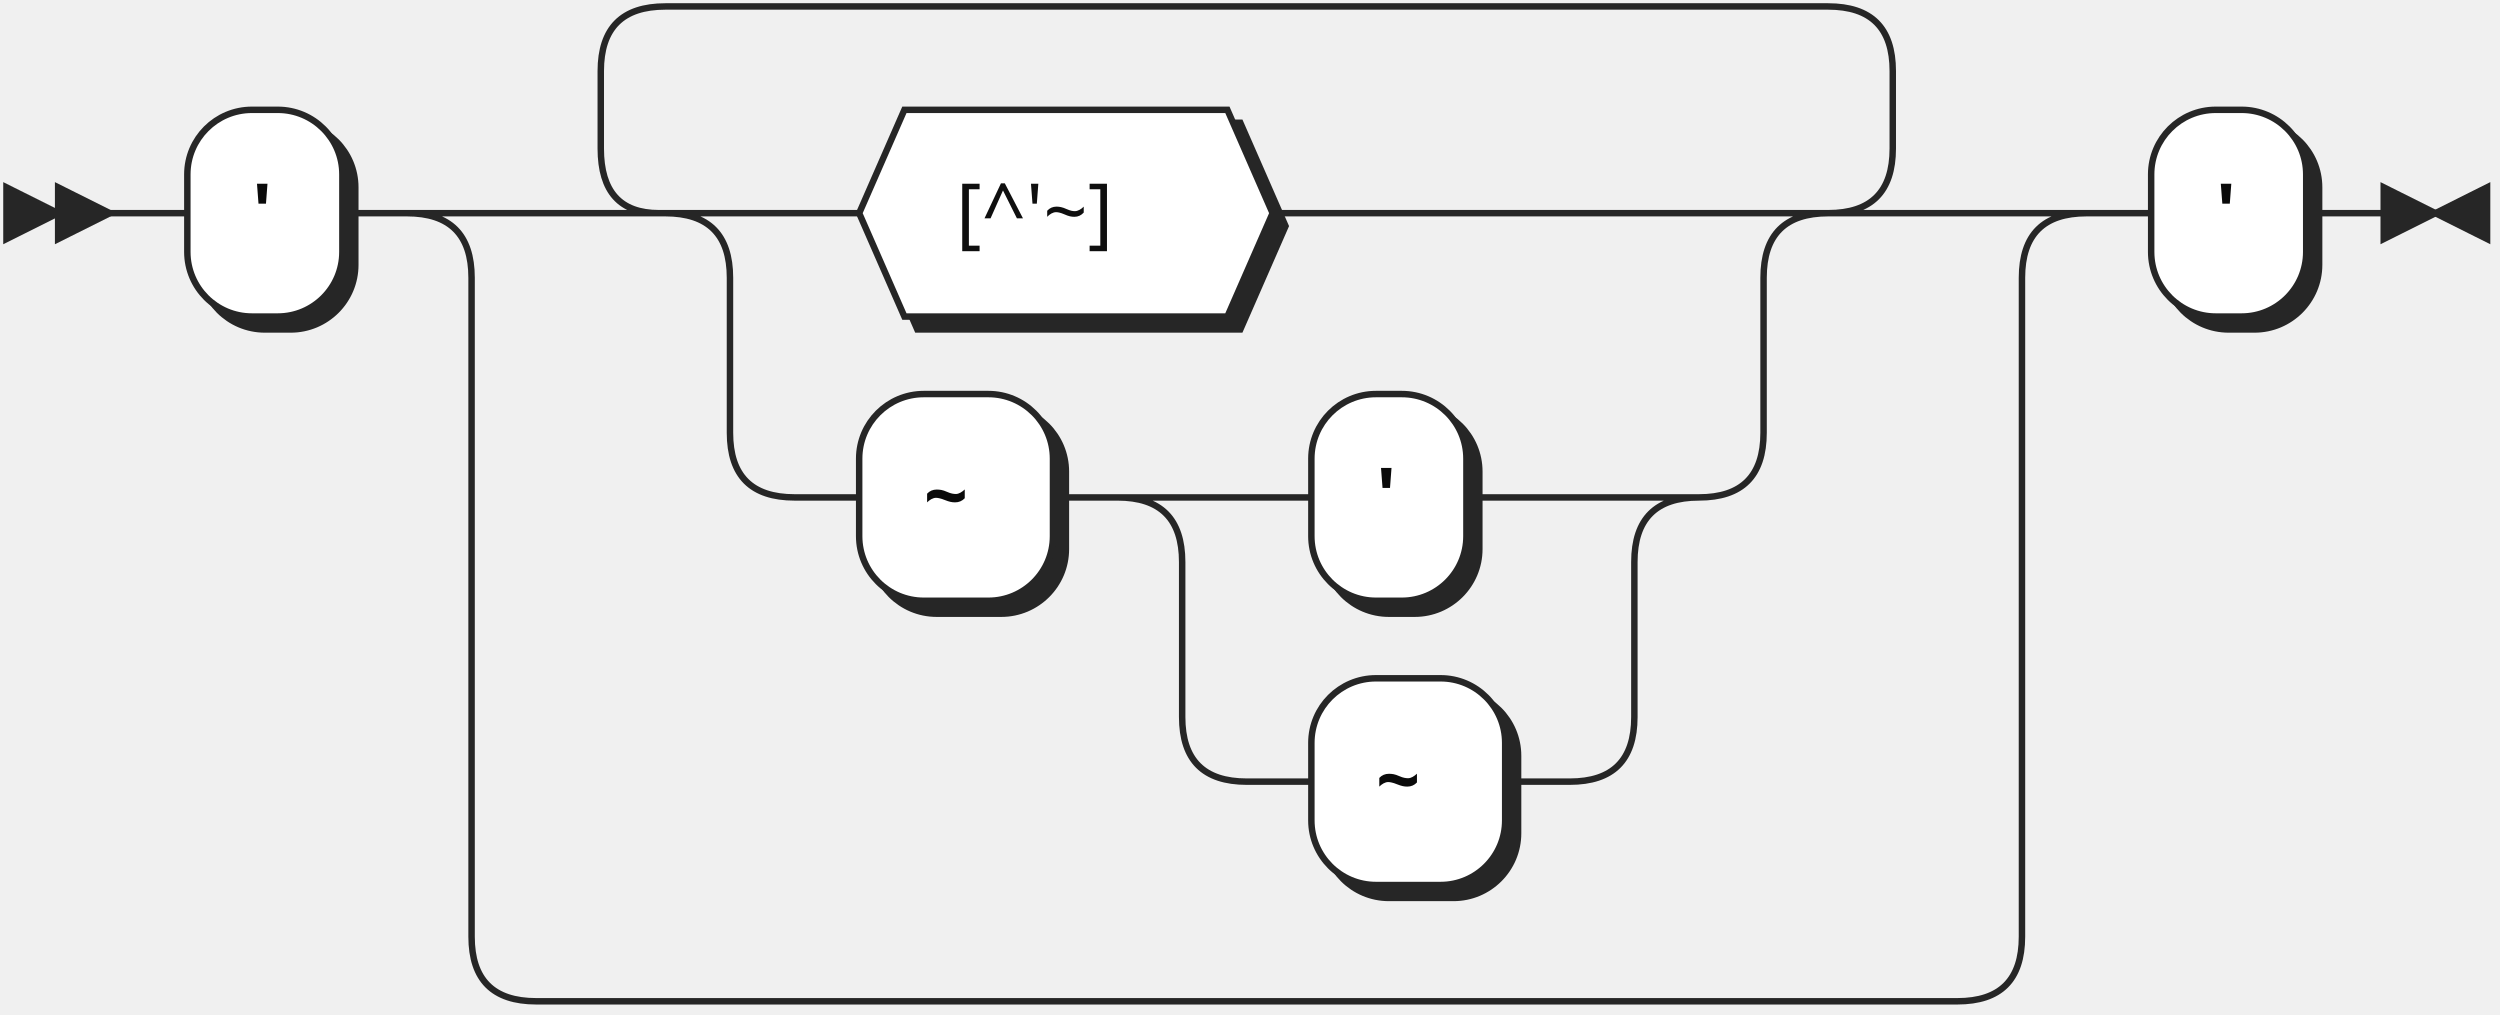
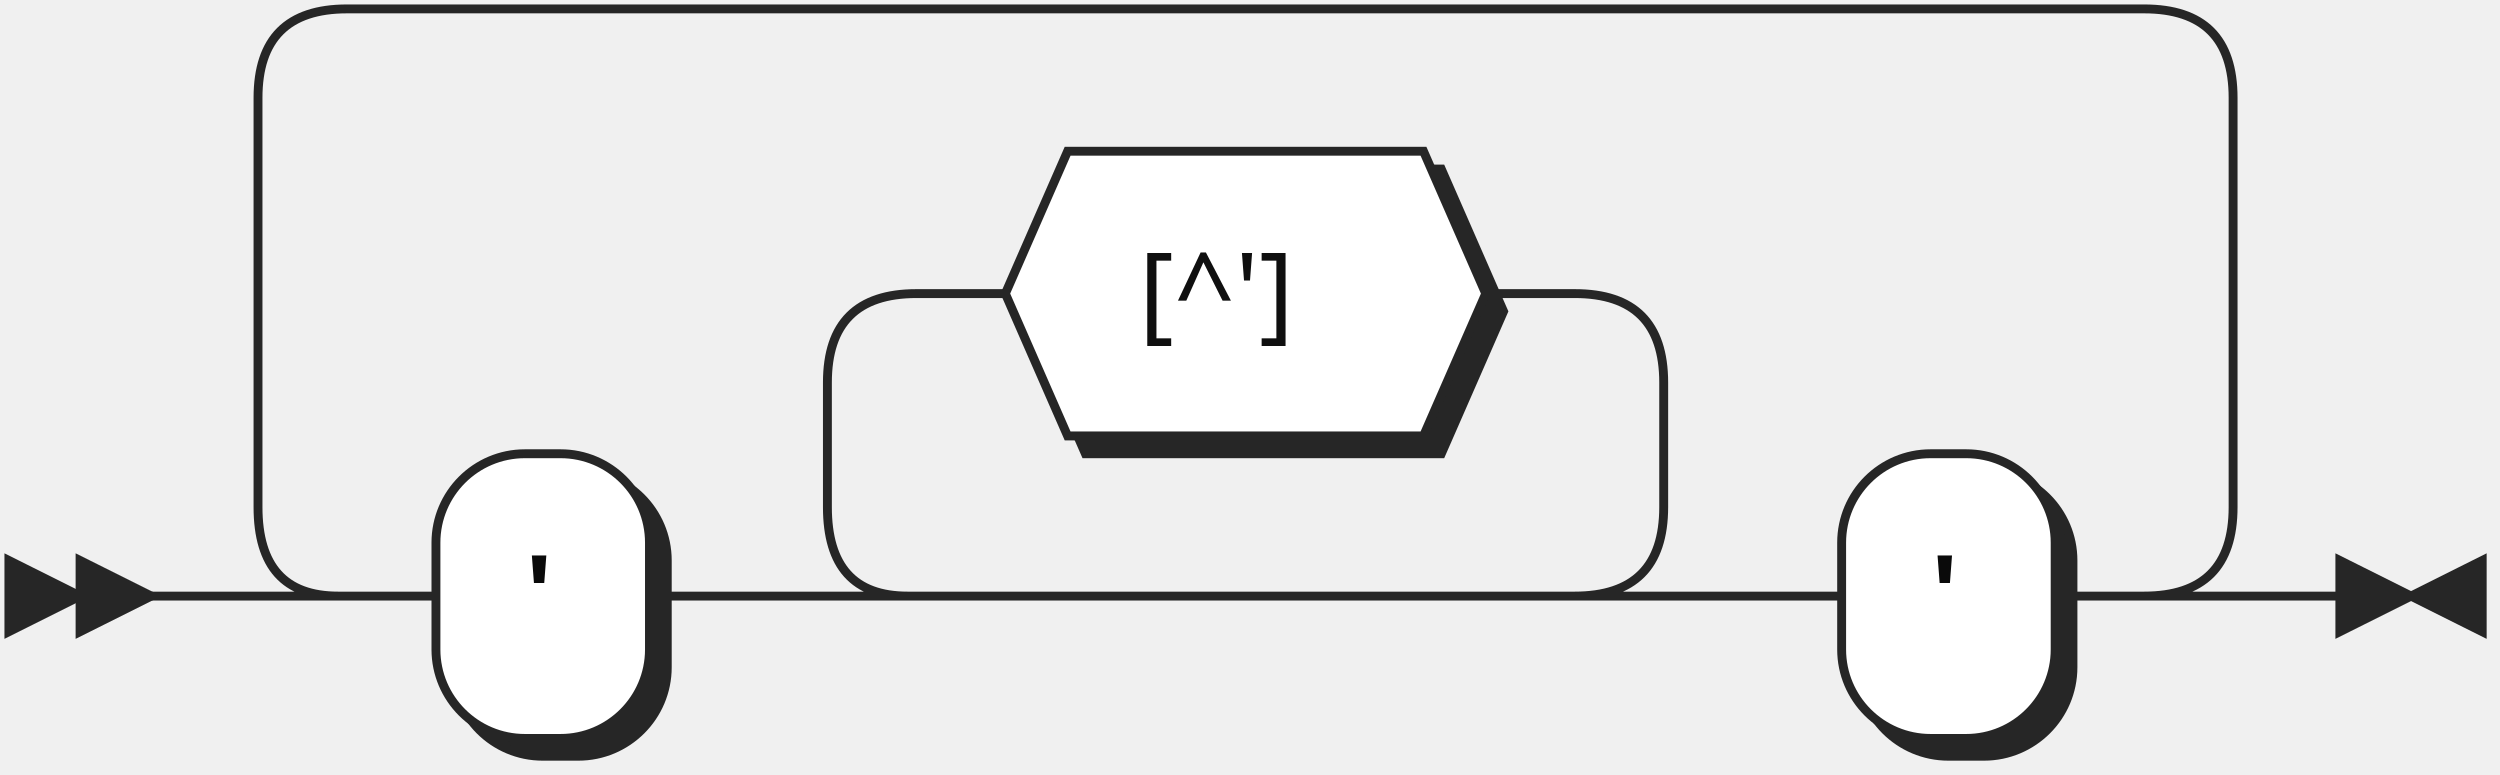
- <svg xmlns="http://www.w3.org/2000/svg" width="387" height="157">
+ <svg xmlns="http://www.w3.org/2000/svg" width="281" height="87">
  <defs>
    <style type="text/css">
    @namespace "http://www.w3.org/2000/svg";
    .line                 {fill: none; stroke: #262626; stroke-width: 1;}
    .bold-line            {stroke: #0A0A0A; shape-rendering: crispEdges; stroke-width: 2;}
    .thin-line            {stroke: #0F0F0F; shape-rendering: crispEdges}
    .filled               {fill: #262626; stroke: none;}
    text.terminal         {font-family: Verdana, Sans-serif;
                            font-size: 12px;
                            fill: #0A0A0A;
                            font-weight: bold;
                          }
    text.nonterminal      {font-family: Verdana, Sans-serif;
                            font-size: 12px;
                            fill: #0D0D0D;
                            font-weight: normal;
                          }
    text.regexp           {font-family: Verdana, Sans-serif;
                            font-size: 12px;
                            fill: #0F0F0F;
                            font-weight: normal;
                          }
    rect, circle, polygon {fill: #262626; stroke: #262626;}
-     rect.terminal         {fill: #ffffff; stroke: #262626; stroke-width: 1;}
+     rect.terminal         {fill: #FFFFFF; stroke: #262626; stroke-width: 1;}
    rect.nonterminal      {fill: #FFFFFF; stroke: #262626; stroke-width: 1;}
    rect.text             {fill: none; stroke: none;}
    polygon.regexp        {fill: #FFFFFF; stroke: #262626; stroke-width: 1;}
  </style>
  </defs>
-   <polygon points="9 33 1 29 1 37" />
-   <polygon points="17 33 9 29 9 37" />
-   <rect x="31" y="19" width="24" height="32" rx="10" />
-   <rect x="29" y="17" width="24" height="32" class="terminal" rx="10" />
-   <text class="terminal" x="39" y="37">'</text>
-   <polygon points="135 35 142 19 192 19 199 35 192 51 142 51" />
-   <polygon points="133 33 140 17 190 17 197 33 190 49 140 49" class="regexp" />
-   <text class="regexp" x="148" y="37">[^'~]</text>
-   <rect x="135" y="63" width="30" height="32" rx="10" />
-   <rect x="133" y="61" width="30" height="32" class="terminal" rx="10" />
-   <text class="terminal" x="143" y="81">~</text>
-   <rect x="205" y="63" width="24" height="32" rx="10" />
-   <rect x="203" y="61" width="24" height="32" class="terminal" rx="10" />
-   <text class="terminal" x="213" y="81">'</text>
-   <rect x="205" y="107" width="30" height="32" rx="10" />
-   <rect x="203" y="105" width="30" height="32" class="terminal" rx="10" />
-   <text class="terminal" x="213" y="125">~</text>
-   <rect x="335" y="19" width="24" height="32" rx="10" />
-   <rect x="333" y="17" width="24" height="32" class="terminal" rx="10" />
-   <text class="terminal" x="343" y="37">'</text>
-   <path class="line" d="m17 33 h2 m0 0 h10 m24 0 h10 m60 0 h10 m64 0 h10 m0 0 h56 m-160 0 h20 m140 0 h20 m-180 0 q10 0 10 10 m160 0 q0 -10 10 -10 m-170 10 v24 m160 0 v-24 m-160 24 q0 10 10 10 m140 0 q10 0 10 -10 m-150 10 h10 m30 0 h10 m20 0 h10 m24 0 h10 m0 0 h6 m-70 0 h20 m50 0 h20 m-90 0 q10 0 10 10 m70 0 q0 -10 10 -10 m-80 10 v24 m70 0 v-24 m-70 24 q0 10 10 10 m50 0 q10 0 10 -10 m-60 10 h10 m30 0 h10 m-160 -88 l20 0 m-1 0 q-9 0 -9 -10 l0 -12 q0 -10 10 -10 m180 32 l20 0 m-20 0 q10 0 10 -10 l0 -12 q0 -10 -10 -10 m-180 0 h10 m0 0 h170 m-220 32 h20 m220 0 h20 m-260 0 q10 0 10 10 m240 0 q0 -10 10 -10 m-250 10 v102 m240 0 v-102 m-240 102 q0 10 10 10 m220 0 q10 0 10 -10 m-230 10 h10 m0 0 h210 m20 -122 h10 m24 0 h10 m3 0 h-3" />
-   <polygon points="377 33 385 29 385 37" />
-   <polygon points="377 33 369 29 369 37" />
+   <polygon points="9 67 1 63 1 71" />
+   <polygon points="17 67 9 63 9 71" />
+   <rect x="51" y="53" width="24" height="32" rx="10" />
+   <rect x="49" y="51" width="24" height="32" class="terminal" rx="10" />
+   <text class="terminal" x="59" y="71">'</text>
+   <polygon points="115 35 122 19 162 19 169 35 162 51 122 51" />
+   <polygon points="113 33 120 17 160 17 167 33 160 49 120 49" class="regexp" />
+   <text class="regexp" x="128" y="37">[^']</text>
+   <rect x="209" y="53" width="24" height="32" rx="10" />
+   <rect x="207" y="51" width="24" height="32" class="terminal" rx="10" />
+   <text class="terminal" x="217" y="71">'</text>
+   <path class="line" d="m17 67 h2 m20 0 h10 m24 0 h10 m20 0 h10 m0 0 h64 m-94 0 l20 0 m-1 0 q-9 0 -9 -10 l0 -14 q0 -10 10 -10 m74 34 l20 0 m-20 0 q10 0 10 -10 l0 -14 q0 -10 -10 -10 m-74 0 h10 m54 0 h10 m20 34 h10 m24 0 h10 m-222 0 l20 0 m-1 0 q-9 0 -9 -10 l0 -46 q0 -10 10 -10 m202 66 l20 0 m-20 0 q10 0 10 -10 l0 -46 q0 -10 -10 -10 m-202 0 h10 m0 0 h192 m23 66 h-3" />
+   <polygon points="271 67 279 63 279 71" />
+   <polygon points="271 67 263 63 263 71" />
</svg>
